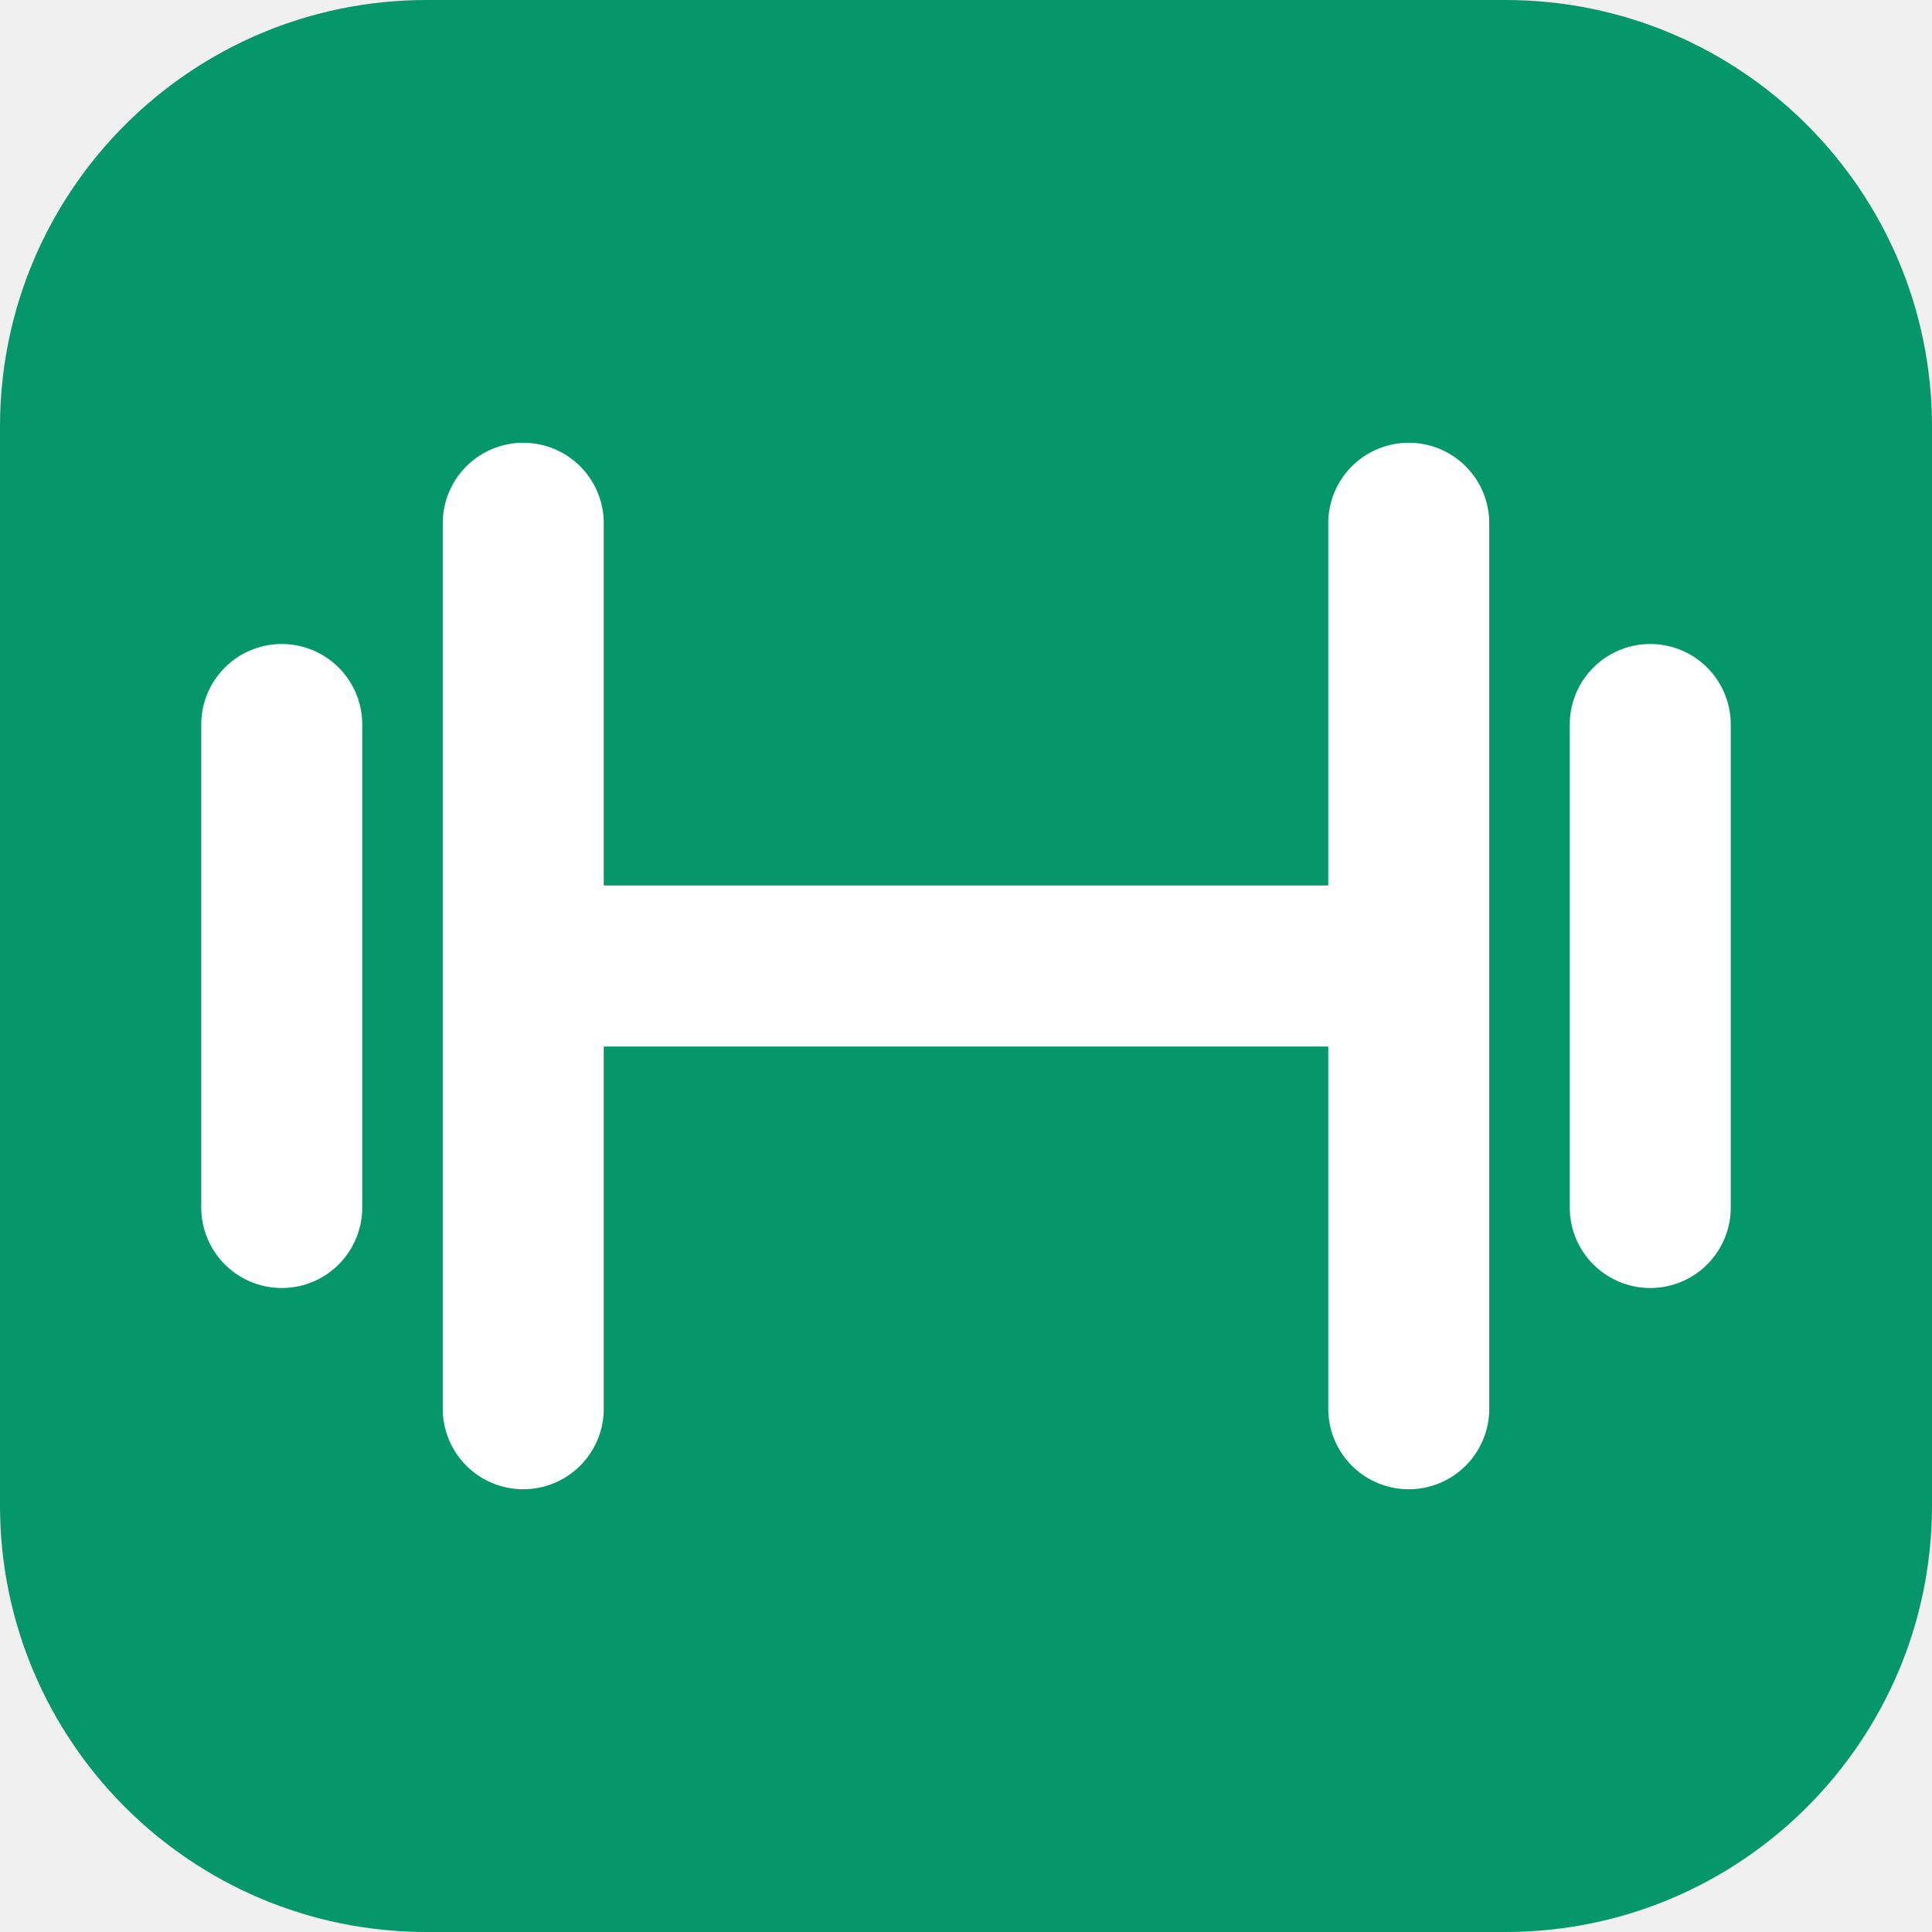
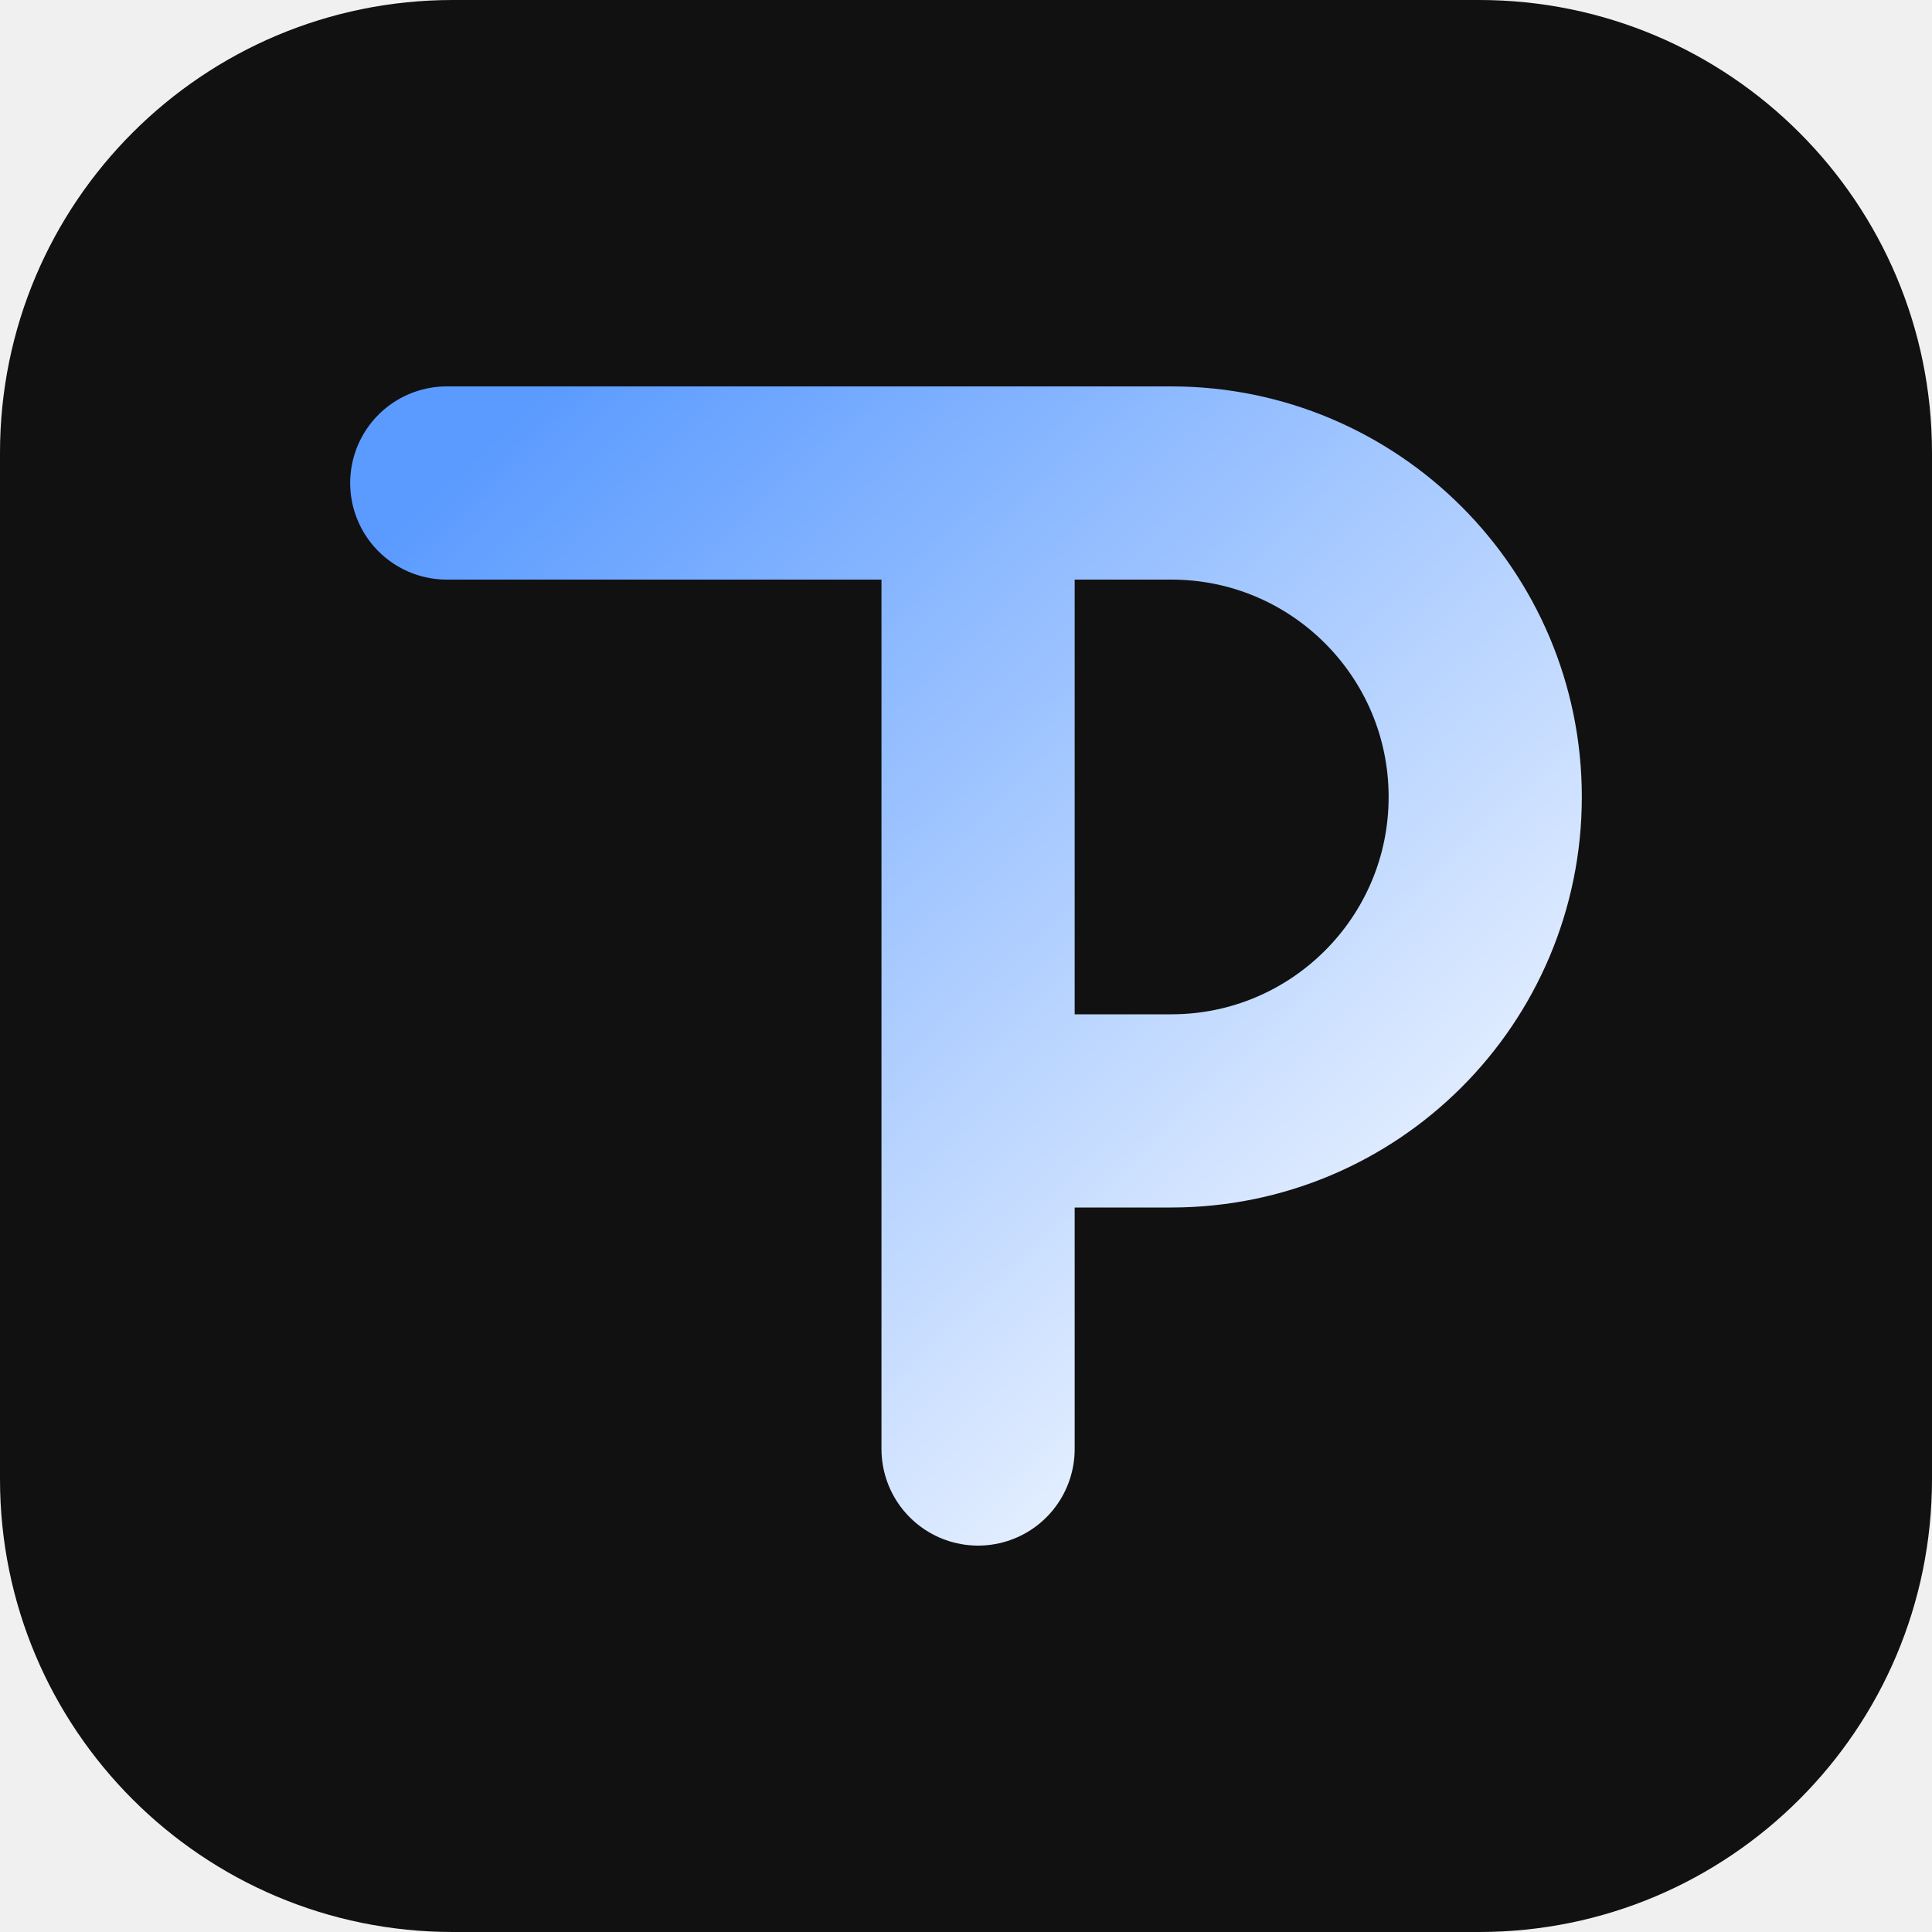
- <svg xmlns="http://www.w3.org/2000/svg" viewBox="0 0 24 24">
-   <rect width="24" height="24" rx="5.3" fill="#059669" />
-   <g fill="none" stroke="#fff" stroke-width="2" stroke-linecap="round">
-     <path d="M6.5 6.5v11M3.5 9v6M17.5 6.5v11M20.5 9v6M6.5 12h11" />
+ <svg xmlns="http://www.w3.org/2000/svg" viewBox="0 0 32 32">
+   <defs>
+     <linearGradient id="g" x1="0" y1="0" x2="1" y2="1">
+       <stop offset="0" stop-color="#5b9bff" />
+       <stop offset="1" stop-color="#ffffff" />
+     </linearGradient>
+   </defs>
+   <rect width="32" height="32" rx="7.5" fill="#111111" />
+   <g transform="translate(3.2 3.2) scale(0.8)">
+     <path d="M5.25 6H20.25A6.5 6.5 0 0 1 20.25 19H16.25V6V26" fill="none" stroke="url(#g)" stroke-width="4" stroke-linecap="round" stroke-linejoin="round" />
  </g>
</svg>
